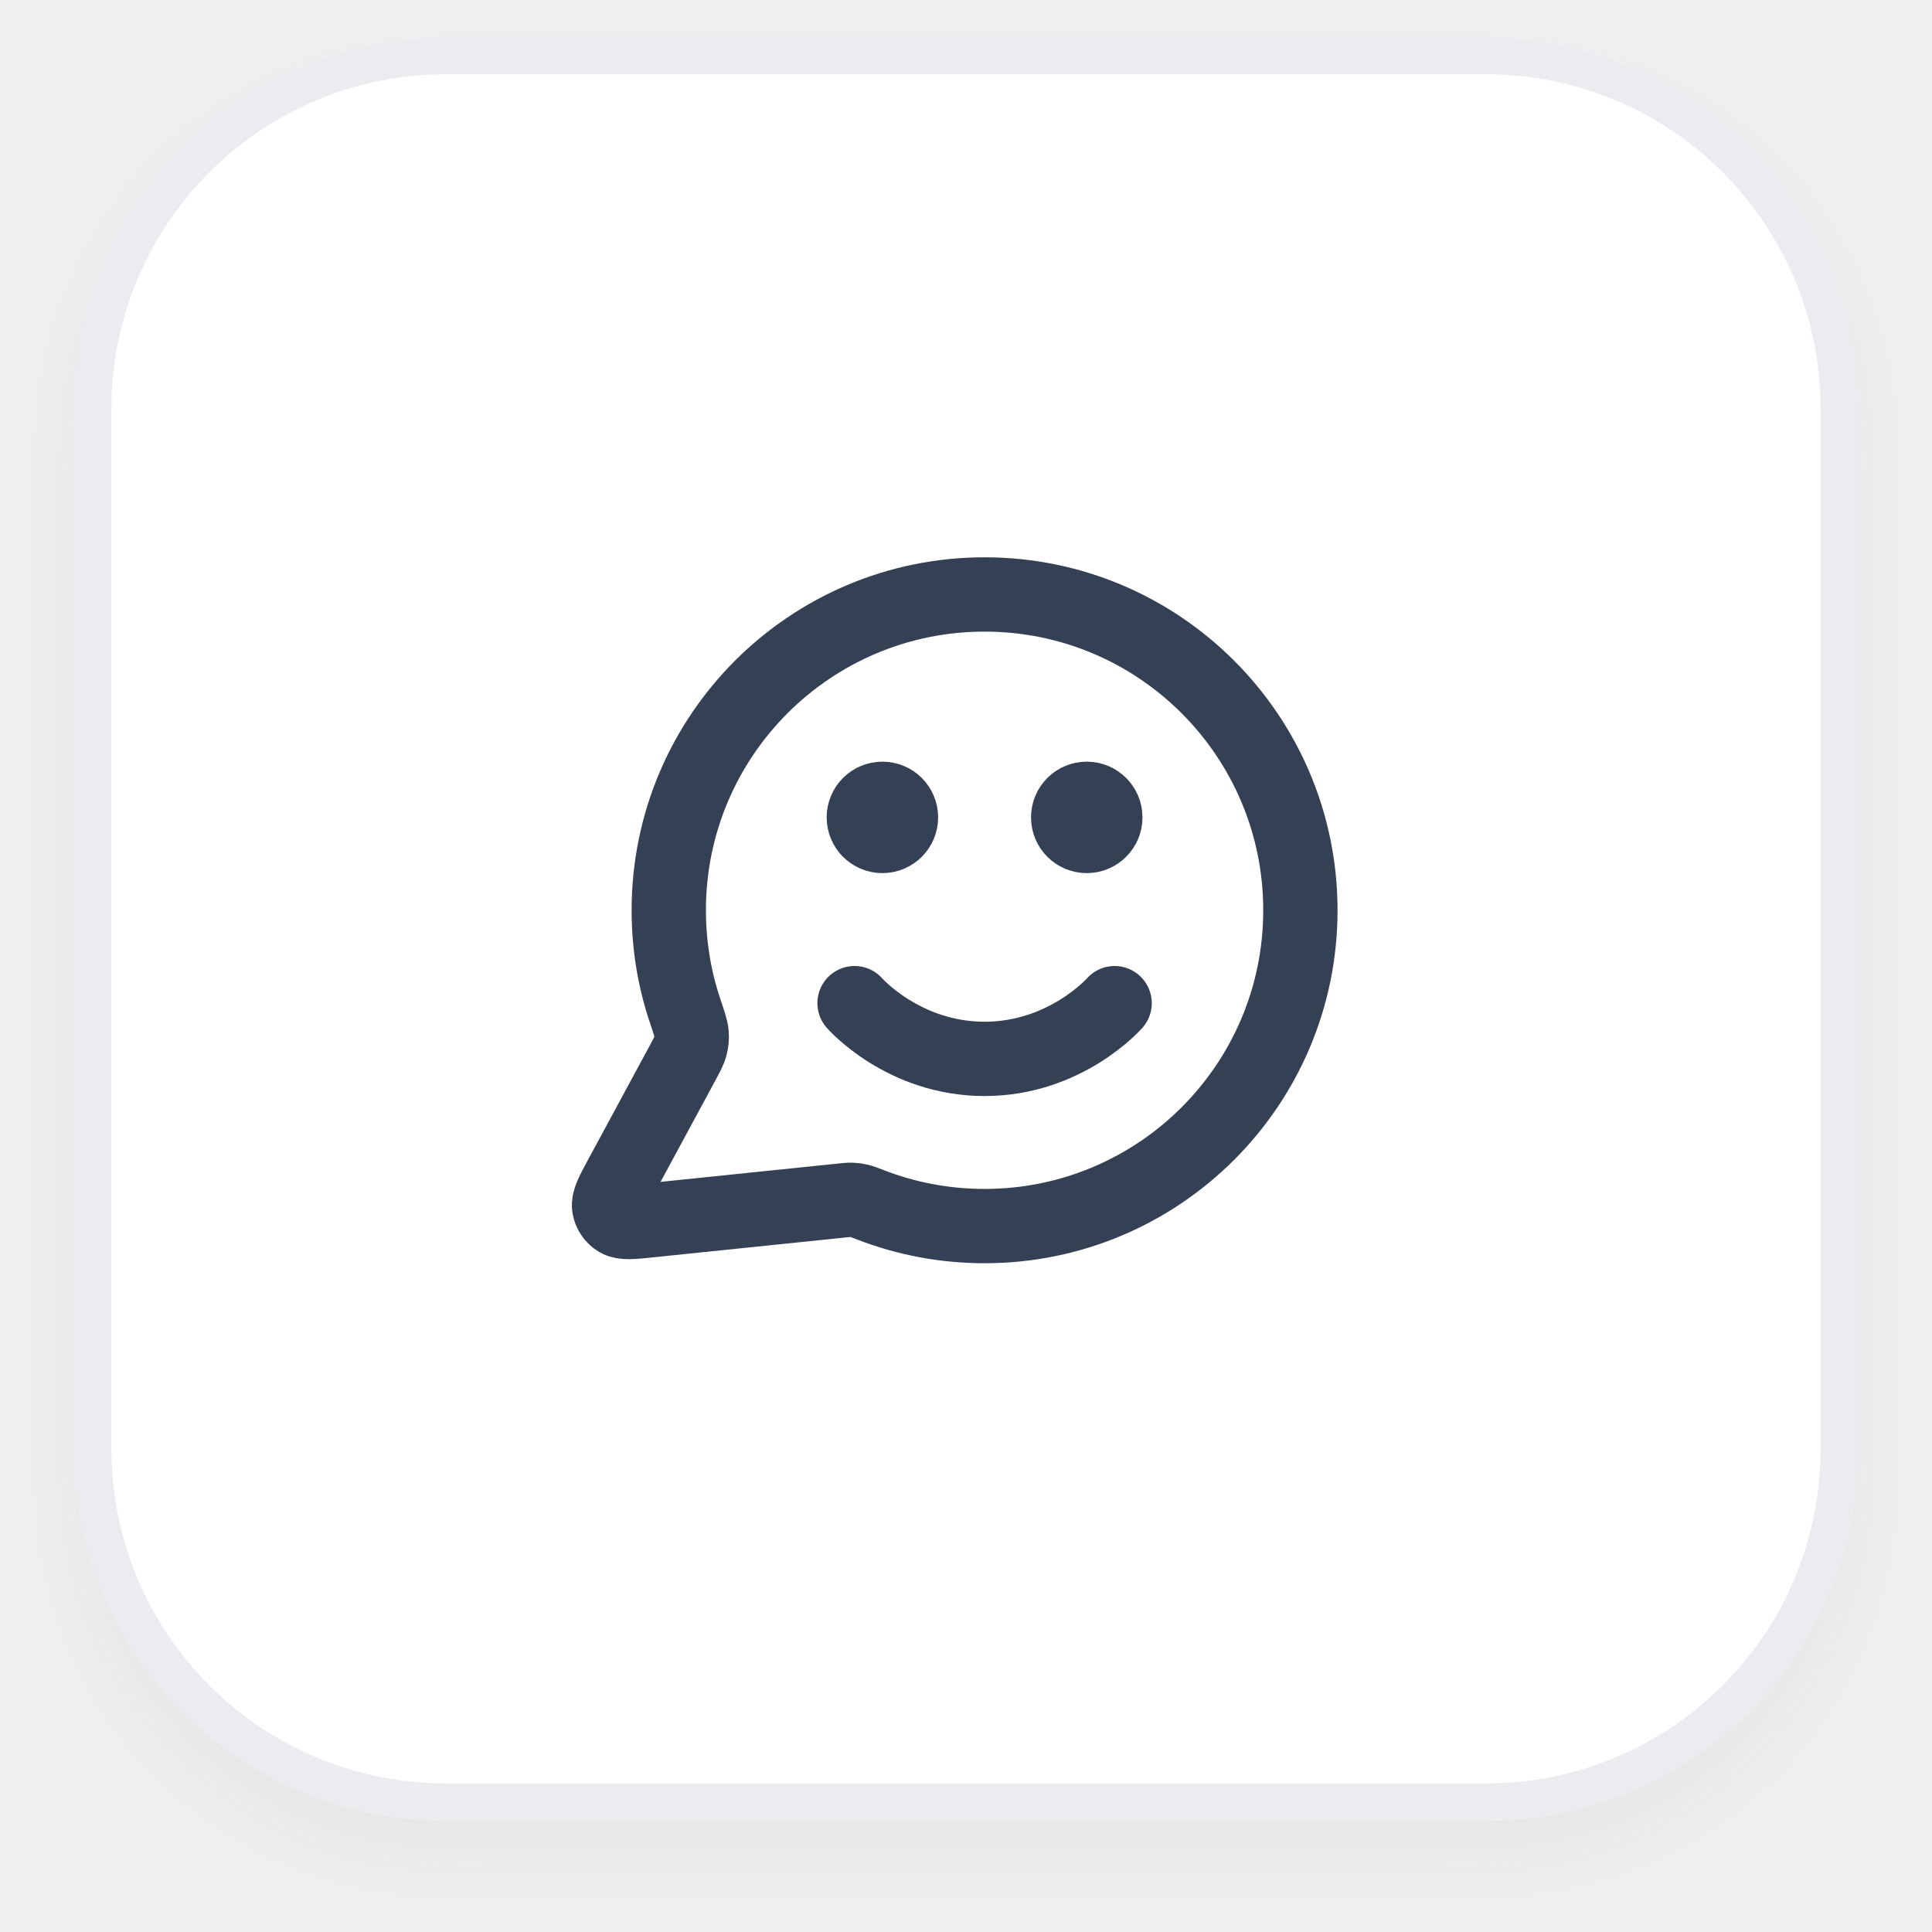
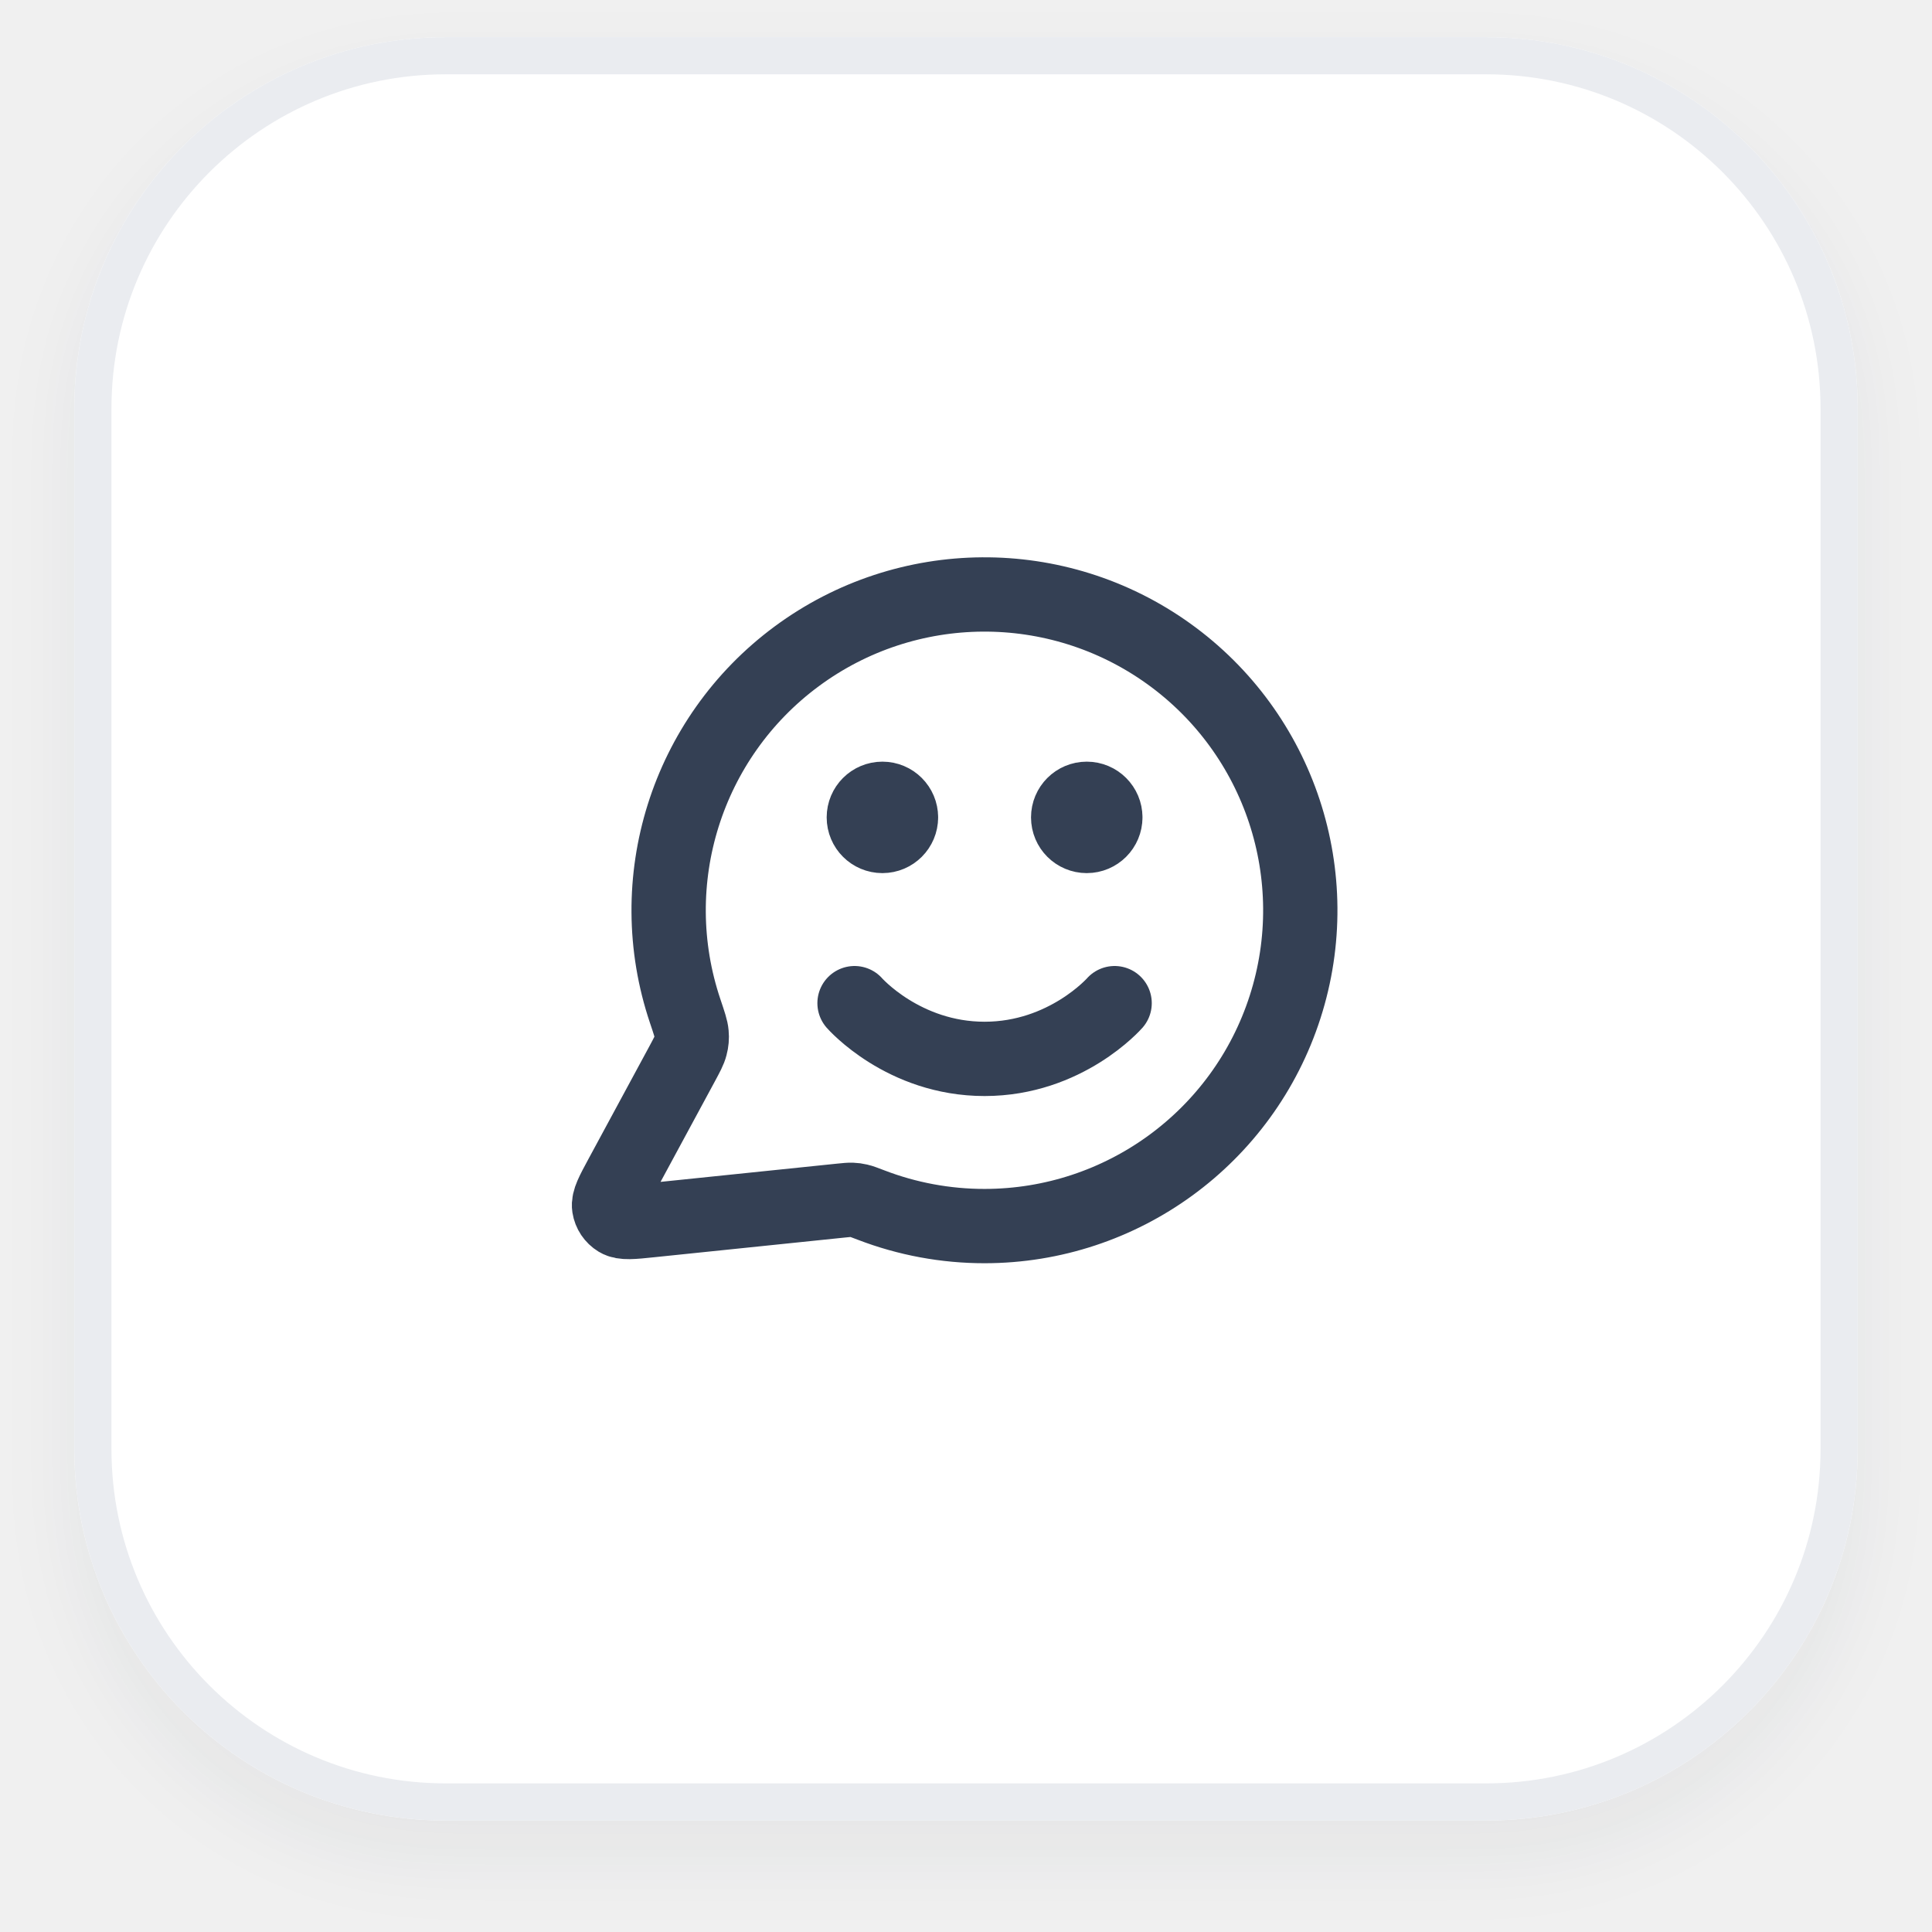
- <svg xmlns="http://www.w3.org/2000/svg" width="52" height="52" viewBox="0 0 52 52" fill="none">
-   <g filter="url(#filter0_d_3598_697)">
-     <rect x="2" y="1" width="48" height="48" rx="10" fill="white" />
-     <rect x="2.5" y="1.5" width="47" height="47" rx="9.5" stroke="#EAECF0" />
-     <path d="M23 27C23 27 24.312 28.5 26.5 28.5C28.687 28.5 30 27 30 27M29.25 22H29.26M23.75 22H23.76M26.5 33C31.194 33 35 29.194 35 24.5C35 19.806 31.194 16 26.5 16C21.805 16 18 19.806 18 24.5C18 25.45 18.155 26.364 18.443 27.217C18.551 27.538 18.605 27.698 18.615 27.821C18.625 27.943 18.617 28.029 18.587 28.147C18.557 28.267 18.489 28.392 18.355 28.641L16.719 31.668C16.486 32.1 16.369 32.316 16.395 32.483C16.418 32.628 16.503 32.756 16.629 32.832C16.773 32.92 17.017 32.895 17.505 32.844L22.626 32.315C22.781 32.299 22.859 32.291 22.93 32.294C22.999 32.296 23.048 32.303 23.116 32.319C23.185 32.334 23.271 32.368 23.445 32.434C24.393 32.8 25.423 33 26.5 33ZM29.75 22C29.75 22.276 29.526 22.5 29.25 22.5C28.974 22.5 28.75 22.276 28.75 22C28.75 21.724 28.974 21.5 29.25 21.5C29.526 21.5 29.75 21.724 29.75 22ZM24.25 22C24.25 22.276 24.026 22.5 23.75 22.5C23.474 22.5 23.25 22.276 23.25 22C23.25 21.724 23.474 21.5 23.75 21.5C24.026 21.5 24.25 21.724 24.25 22Z" stroke="#344054" stroke-width="2" stroke-linecap="round" stroke-linejoin="round" />
+ <svg xmlns="http://www.w3.org/2000/svg" width="52" height="52" fill="none">
+   <g filter="url(#a)">
+     <rect width="48" height="48" x="2" y="1" fill="#fff" rx="10" />
+     <rect width="47" height="47" x="2.5" y="1.5" stroke="#EAECF0" rx="9.5" />
+     <path stroke="#344054" stroke-linecap="round" stroke-linejoin="round" stroke-width="2" d="M23 27s1.312 1.5 3.5 1.5S30 27 30 27m-.75-5h.01m-5.51 0h.01m2.74 11a8.5 8.5 0 1 0-8.057-5.783c.108.32.162.481.172.604a.9.9 0 0 1-.028.326c-.03.12-.098.245-.232.494l-1.636 3.027c-.233.432-.35.648-.324.815a.5.5 0 0 0 .234.35c.144.087.388.062.876.011l5.121-.529c.155-.016.233-.024.303-.021s.12.009.187.025c.069.015.155.049.329.115A8.5 8.5 0 0 0 26.5 33m3.25-11a.5.5 0 1 1-1 0 .5.5 0 0 1 1 0m-5.5 0a.5.5 0 1 1-1 0 .5.5 0 0 1 1 0" />
  </g>
  <defs>
-     <filter id="filter0_d_3598_697" x="0" y="0" width="52" height="52" filterUnits="userSpaceOnUse" color-interpolation-filters="sRGB">
+     <filter id="a" width="52" height="52" x="0" y="0" color-interpolation-filters="sRGB" filterUnits="userSpaceOnUse">
      <feFlood flood-opacity="0" result="BackgroundImageFix" />
-       <feColorMatrix in="SourceAlpha" type="matrix" values="0 0 0 0 0 0 0 0 0 0 0 0 0 0 0 0 0 0 127 0" result="hardAlpha" />
+       <feColorMatrix in="SourceAlpha" result="hardAlpha" values="0 0 0 0 0 0 0 0 0 0 0 0 0 0 0 0 0 0 127 0" />
      <feOffset dy="1" />
      <feGaussianBlur stdDeviation="1" />
-       <feColorMatrix type="matrix" values="0 0 0 0 0.063 0 0 0 0 0.094 0 0 0 0 0.157 0 0 0 0.05 0" />
-       <feBlend mode="normal" in2="BackgroundImageFix" result="effect1_dropShadow_3598_697" />
-       <feBlend mode="normal" in="SourceGraphic" in2="effect1_dropShadow_3598_697" result="shape" />
+       <feColorMatrix values="0 0 0 0 0.063 0 0 0 0 0.094 0 0 0 0 0.157 0 0 0 0.05 0" />
+       <feBlend in2="BackgroundImageFix" result="effect1_dropShadow_3598_697" />
+       <feBlend in="SourceGraphic" in2="effect1_dropShadow_3598_697" result="shape" />
    </filter>
  </defs>
</svg>
